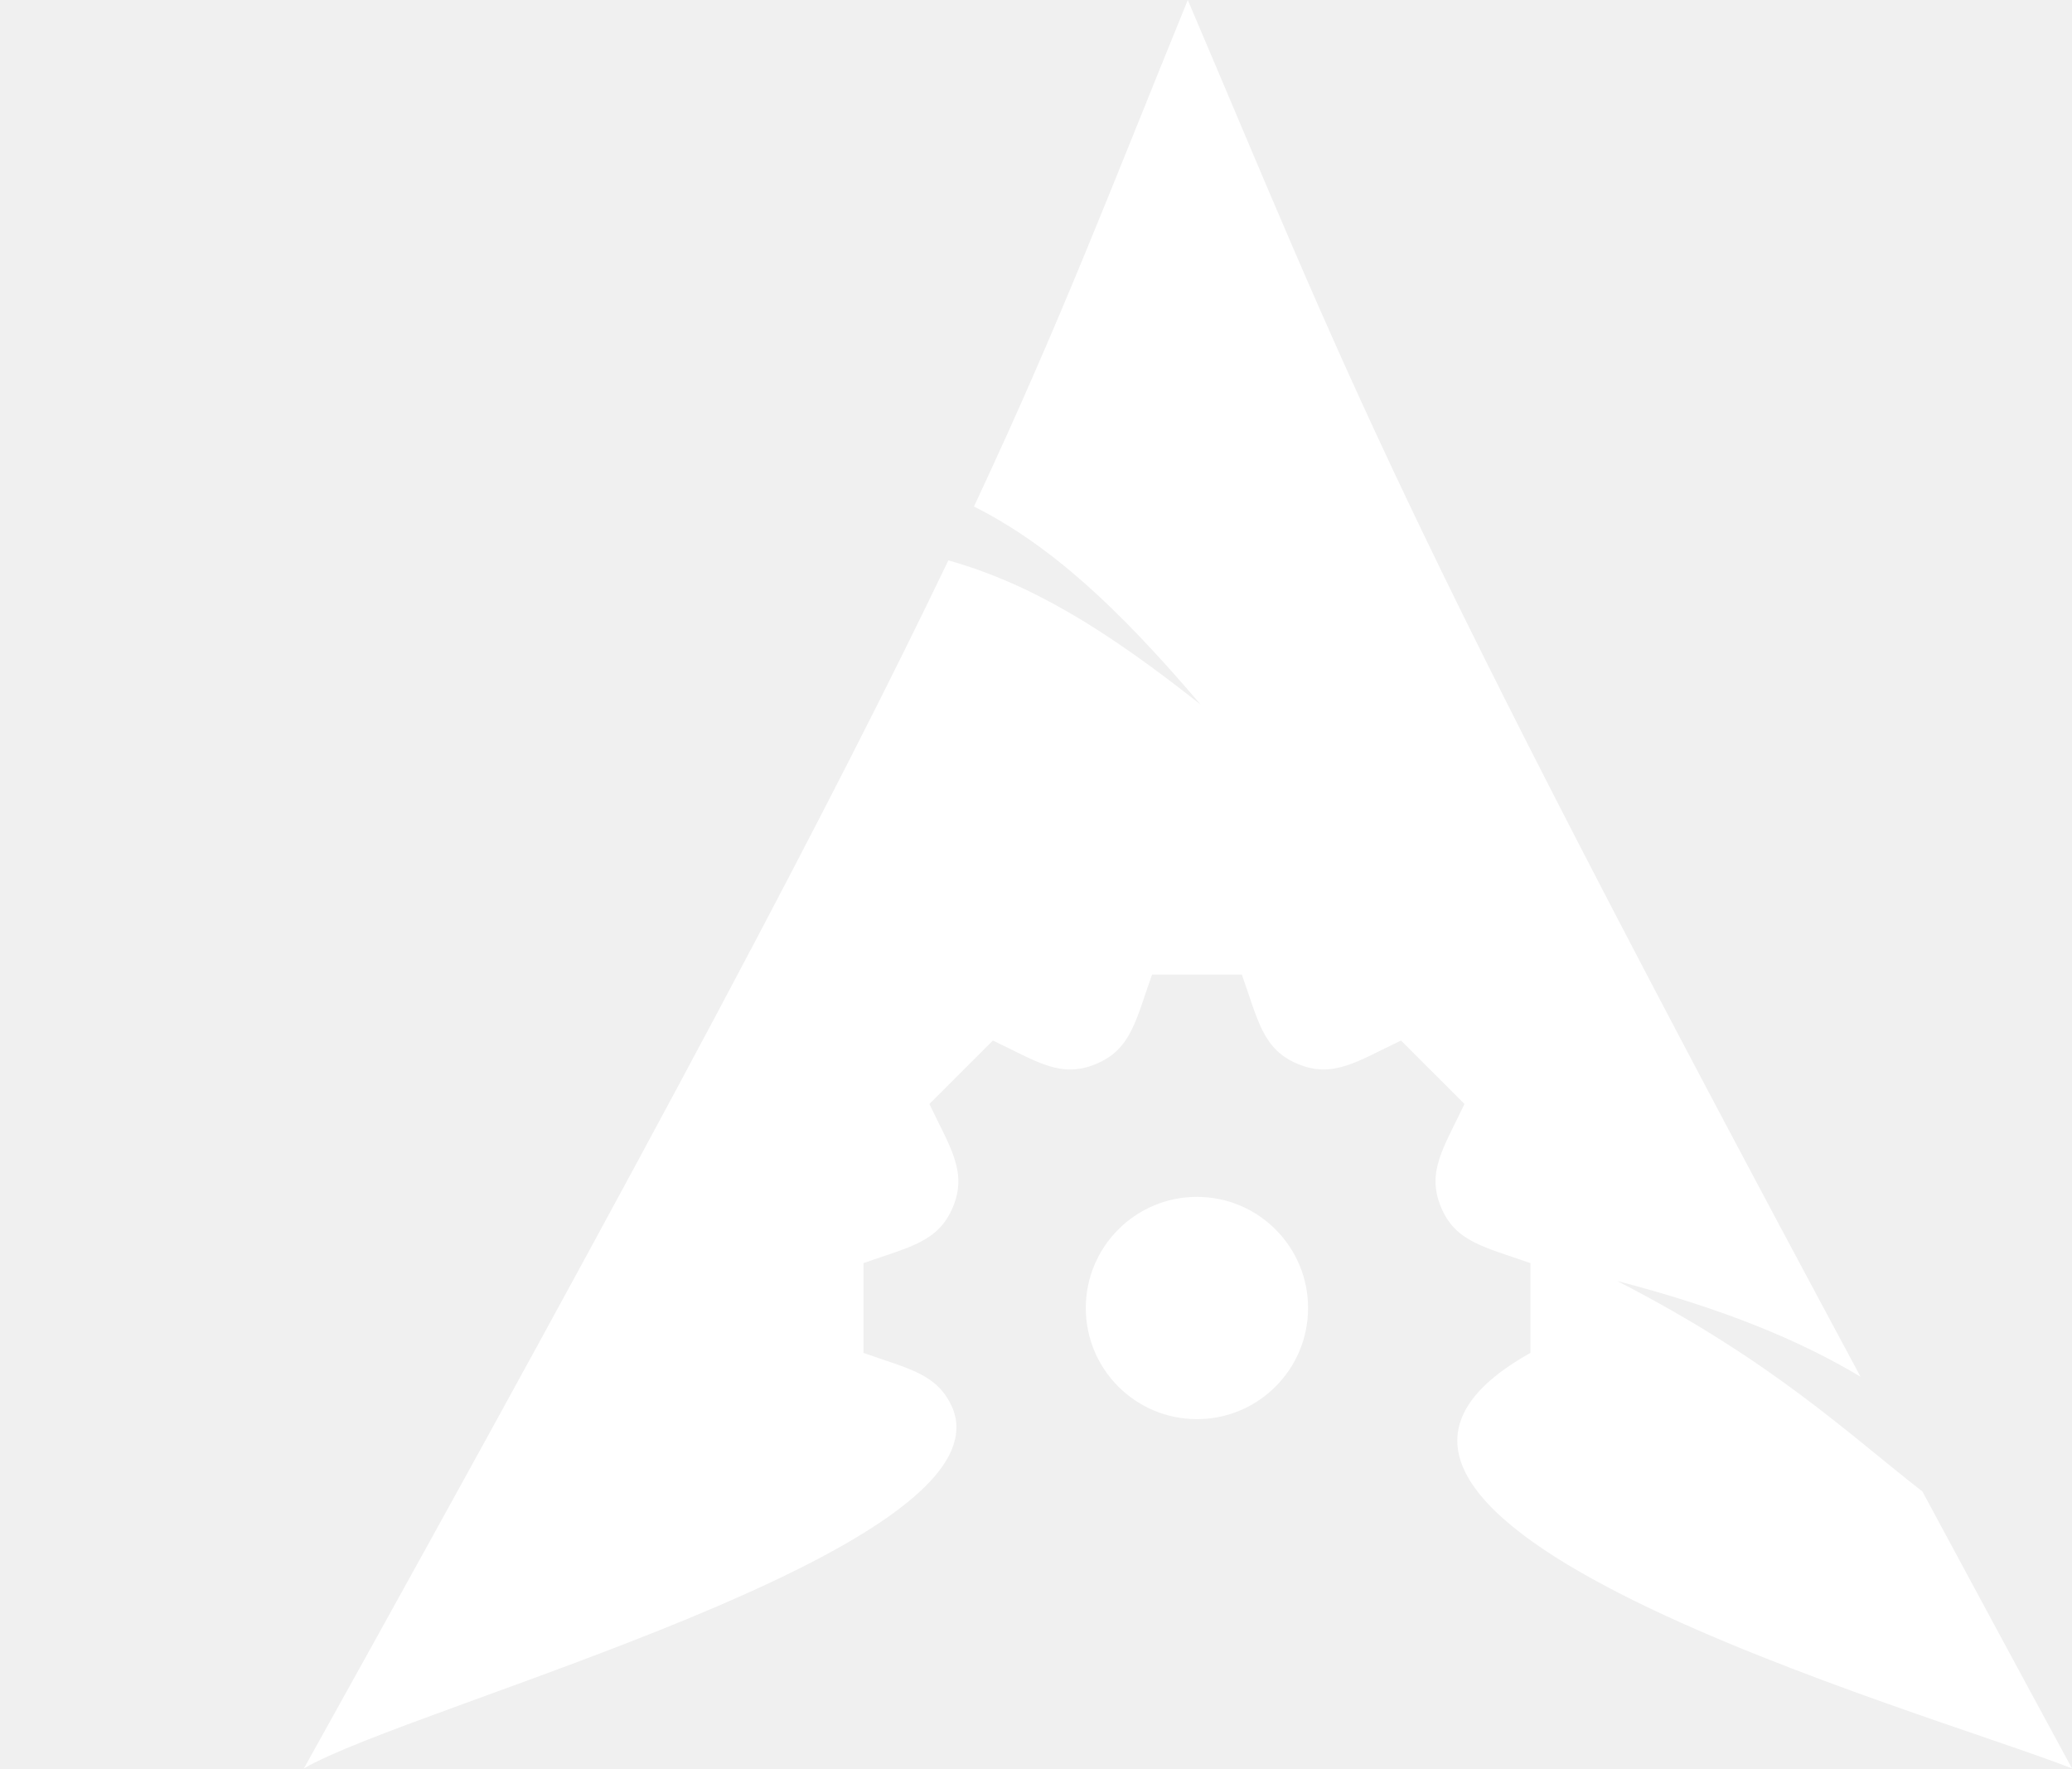
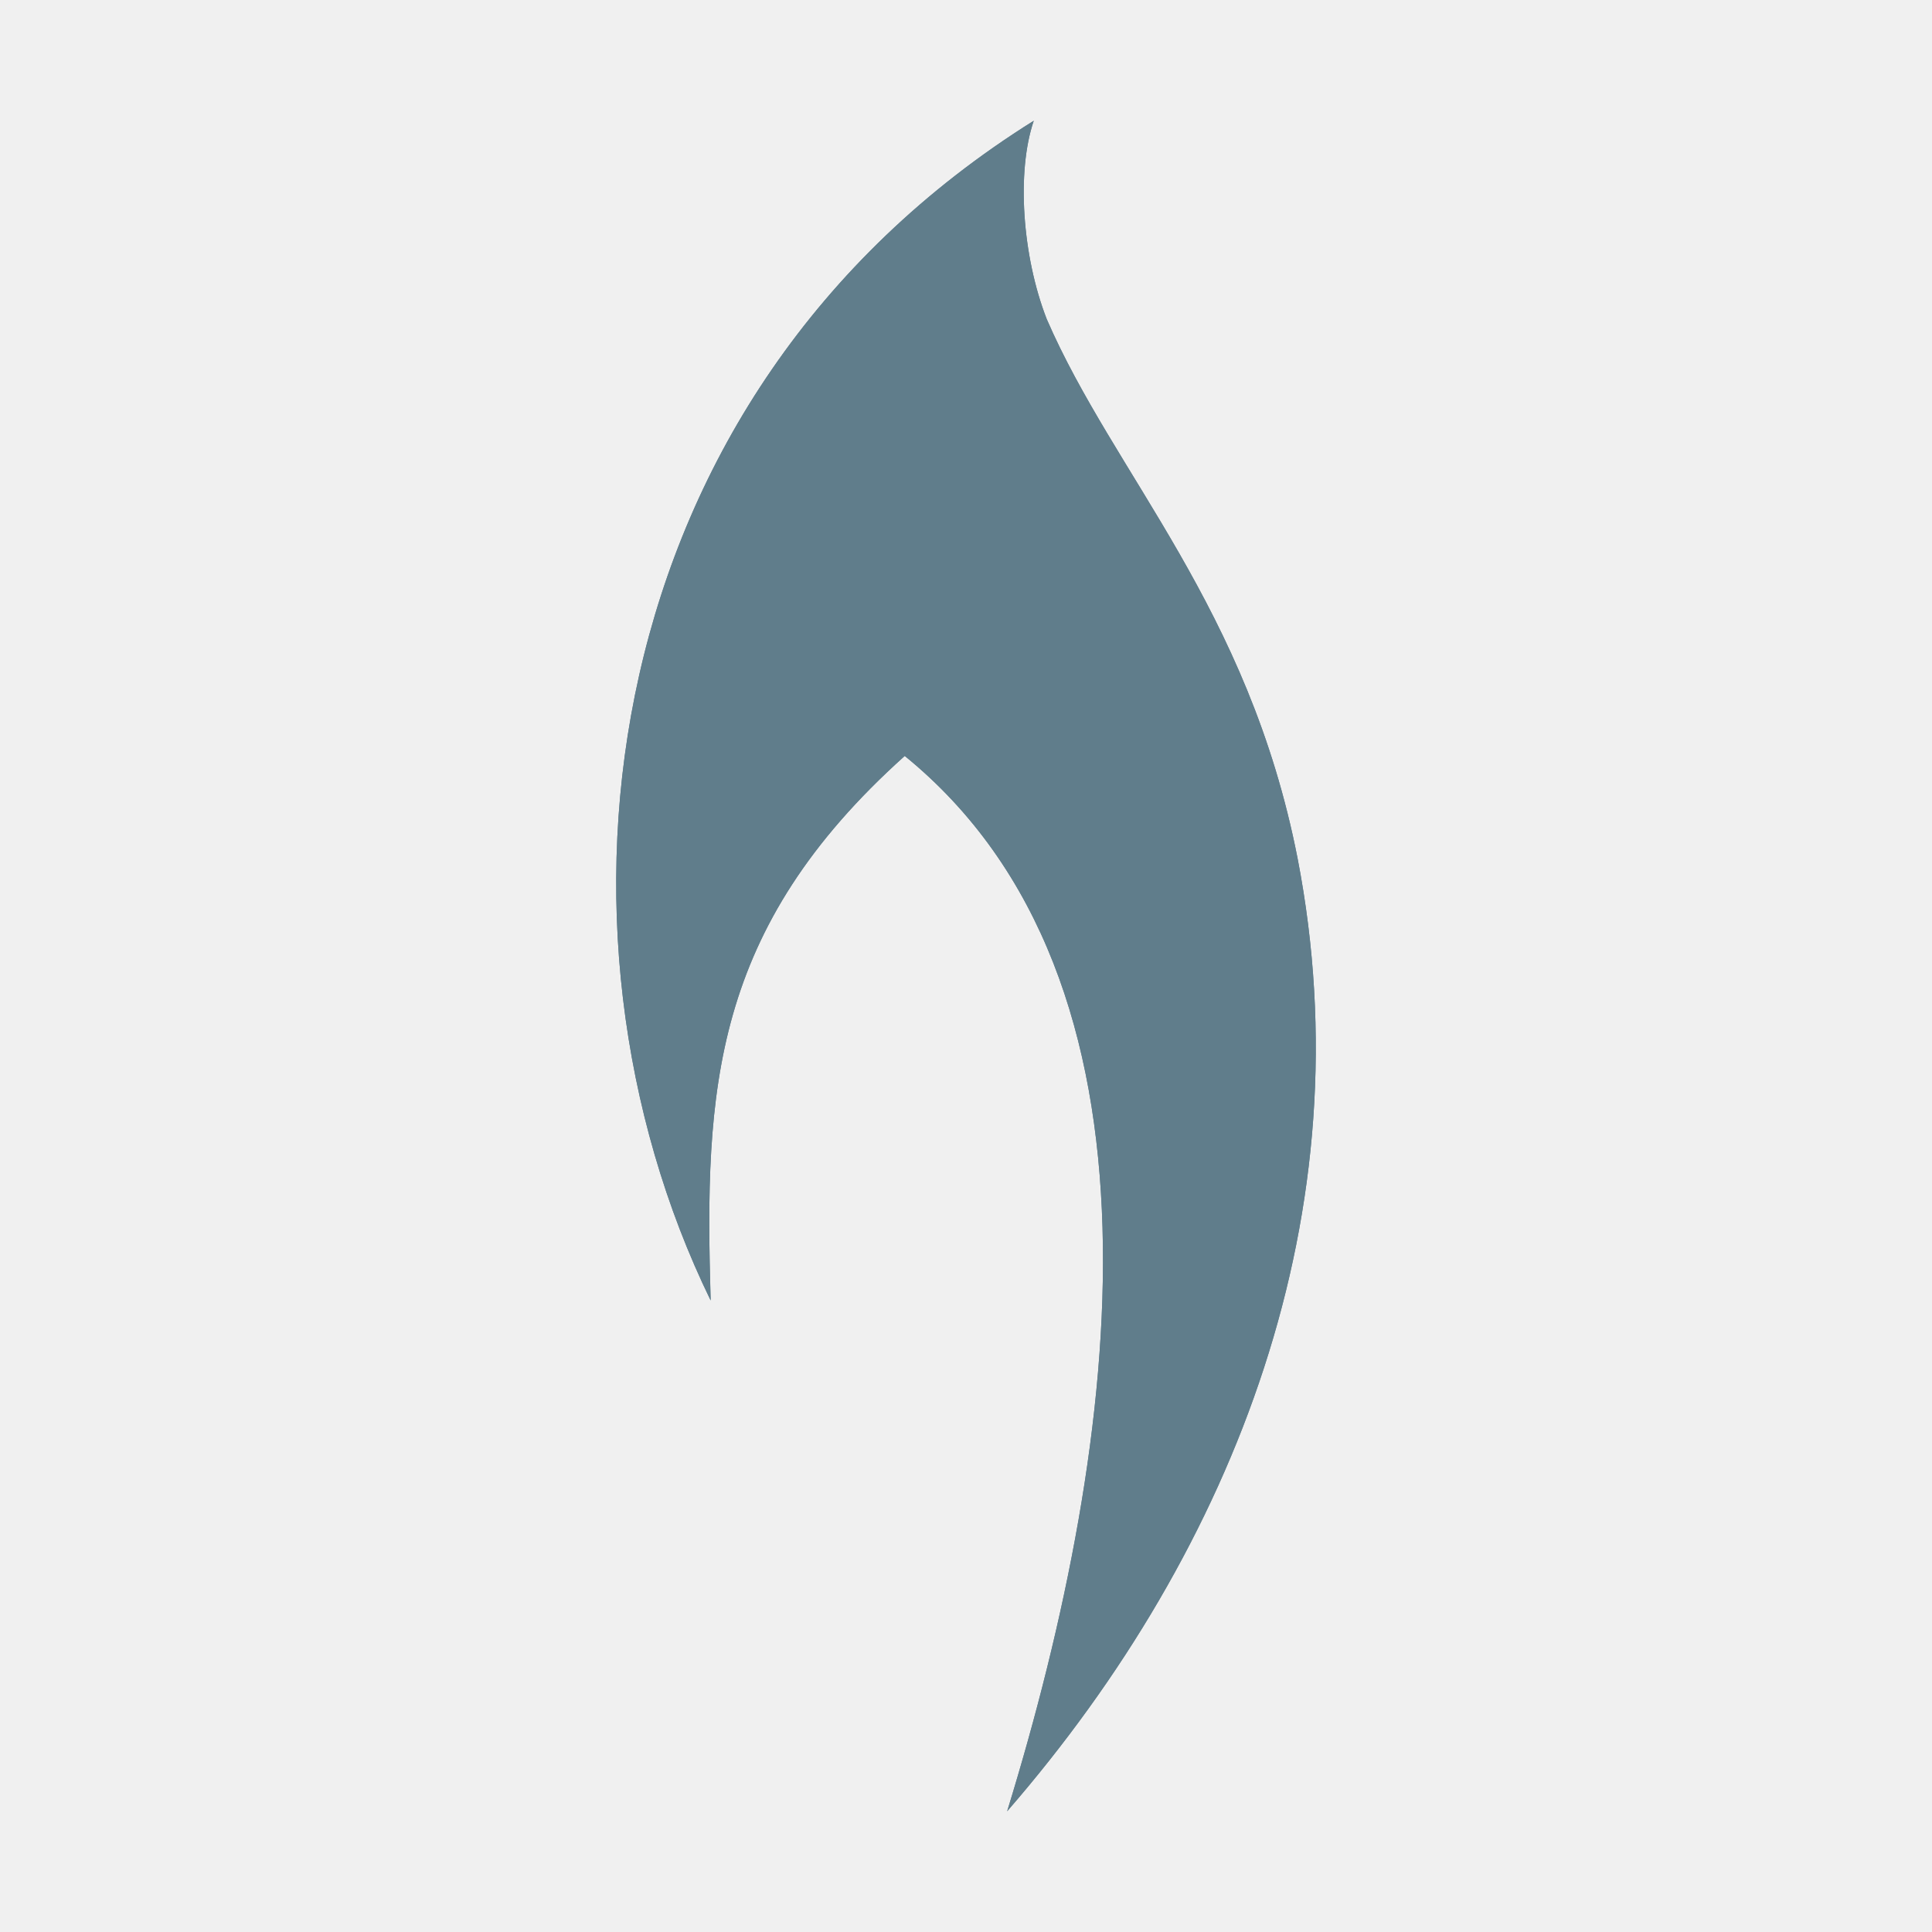
- <svg xmlns="http://www.w3.org/2000/svg" width="600" height="512" viewBox="0 0 158.75 135.467" version="1.1" id="svg5">
-   <defs id="defs2" />
-   <g id="layer1">
-     <path id="path53" style="fill:#ffffff;fill-opacity:1;stroke-width:0.815" d="M 91.004,-3.3733333e-5 V 0.003 C 84.973,14.785 81.338,24.456 74.623,38.799 80.464,41.75 85.575,46.448 91.998,53.981 84.695,48.205 79.002,44.717 72.659,42.926 64.066,60.853 50.603,86.389 23.283,135.467 c 8.099,-4.75 53.887,-16.706 49.728,-27.533 -1.122,-2.703 -3.379,-3.062 -6.854,-4.297 v -6.879 c 3.481,-1.239 5.732,-1.593 6.854,-4.299 1.124,-2.71 -0.218,-4.554 -1.804,-7.892 l 4.865,-4.862 c 3.353,1.594 5.186,2.926 7.892,1.802 h 0.002 c 2.704,-1.122 3.06,-3.372 4.3,-6.852 h 6.881 c 1.243,3.497 1.596,5.733 4.298,6.852 h 0.002 c 2.712,1.124 4.57,-0.223 7.894,-1.802 l 4.863,4.862 c -1.59,3.348 -2.925,5.187 -1.803,7.892 v 0.002 c 1.118,2.697 3.339,3.048 6.854,4.297 v 6.879 c -22.745,12.708 30.409,27.444 41.497,31.83 -4.177,-7.688 -7.906,-14.619 -11.465,-21.219 -5.608,-4.346 -11.458,-10.001 -23.389,-16.123 8.201,2.131 14.073,4.589 18.65,7.336 C 106.348,38.081 103.417,29.128 91.004,-3.3733333e-5 Z M 91.705,91.683 c -4.703,0 -8.515,3.813 -8.515,8.514 0,4.702 3.812,8.513 8.515,8.513 4.703,0 8.516,-3.811 8.516,-8.513 0,-4.702 -3.813,-8.514 -8.516,-8.514 z" />
+ <svg xmlns="http://www.w3.org/2000/svg" xmlns:xlink="http://www.w3.org/1999/xlink" id="svg2408" height="64" width="64" version="1.0">
+   <defs id="defs2410">
+     <linearGradient gradientTransform="scale(1.005865,0.994169)" gradientUnits="userSpaceOnUse" id="ButtonShadow" y2="7.017" x2="45.448" y1="92.54" x1="45.448">
+       <stop offset="0" style="stop-color:#000000;stop-opacity:1" id="stop3750" />
+       <stop offset="1" style="stop-color:#000000;stop-opacity:0.588" id="stop3752" />
+     </linearGradient>
+     <linearGradient id="linearGradient3737">
+       <stop offset="0" style="stop-color:#ffffff;stop-opacity:1" id="stop3739" />
+       <stop offset="1" style="stop-color:#ffffff;stop-opacity:0" id="stop3741" />
+     </linearGradient>
+     <filter id="filter3174" style="color-interpolation-filters:sRGB">
+       <feGaussianBlur stdDeviation="1.71" id="feGaussianBlur3176" />
+     </filter>
+     <linearGradient gradientUnits="userSpaceOnUse" xlink:href="#linearGradient3737" id="linearGradient3188" y2="63.893" x2="36.357" y1="6" x1="36.357" />
+     <filter id="filter3794" height="1.384" width="1.384" y="-0.192" x="-0.192" style="color-interpolation-filters:sRGB">
+       <feGaussianBlur stdDeviation="5.28" id="feGaussianBlur3796" />
+     </filter>
+     <linearGradient gradientUnits="userSpaceOnUse" xlink:href="#linearGradient3737" id="linearGradient3613" y2="138.661" x2="48" y1="20.221" x1="48" />
+     <radialGradient gradientTransform="matrix(1.157313,0,0,0.9959077,-7.551021,0.1971319)" gradientUnits="userSpaceOnUse" xlink:href="#linearGradient3737" id="radialGradient3619" fy="90.172" fx="48" r="42" cy="90.172" cx="48" />
+     <clipPath id="clipPath3613">
+       <rect style="fill:#ffffff;fill-opacity:1;fill-rule:nonzero;stroke:none" id="rect3615" y="6" x="6" ry="6" rx="6" height="84" width="84" />
+     </clipPath>
+     <linearGradient gradientUnits="userSpaceOnUse" xlink:href="#linearGradient4108" id="linearGradient3617" y2="5.988" x2="48" y1="90" x1="48" />
+     <linearGradient gradientTransform="matrix(1.005865,0,0,0.994169,100,0)" gradientUnits="userSpaceOnUse" id="ButtonShadow-0" y2="7.017" x2="45.448" y1="92.54" x1="45.448">
+       <stop offset="0" style="stop-color:#000000;stop-opacity:1" id="stop3750-8" />
+       <stop offset="1" style="stop-color:#000000;stop-opacity:0.588" id="stop3752-5" />
+     </linearGradient>
+     <linearGradient gradientTransform="matrix(1.02381,0,0,1.011905,-1.142857,-98.07143)" gradientUnits="userSpaceOnUse" xlink:href="#ButtonShadow-0" id="linearGradient3780" y2="90.239" x2="32.251" y1="6.132" x1="32.251" />
+     <linearGradient gradientTransform="matrix(1.02381,0,0,1.011905,-1.142857,-98.07143)" gradientUnits="userSpaceOnUse" xlink:href="#ButtonShadow-0" id="linearGradient3772" y2="90.239" x2="32.251" y1="6.132" x1="32.251" />
+     <linearGradient gradientTransform="matrix(1.02381,0,0,1.011905,-1.142857,-98.07143)" gradientUnits="userSpaceOnUse" xlink:href="#ButtonShadow-0" id="linearGradient3725" y2="90.239" x2="32.251" y1="6.132" x1="32.251" />
+     <linearGradient gradientTransform="translate(0,-97)" gradientUnits="userSpaceOnUse" xlink:href="#ButtonShadow-0" id="linearGradient3721" y2="90.239" x2="32.251" y1="6.132" x1="32.251" />
+     <linearGradient gradientTransform="matrix(1.02381,0,0,1.011905,-1.142857,-98.07143)" gradientUnits="userSpaceOnUse" xlink:href="#ButtonShadow-0" id="linearGradient3026" y2="90.239" x2="32.251" y1="6.132" x1="32.251" />
+     <radialGradient gradientTransform="matrix(3.287367,0,0,2.519654,111.6891,-642.7214)" gradientUnits="userSpaceOnUse" xlink:href="#linearGradient3004" id="radialGradient5851" fy="320.086" fx="49.53" r="31.949" cy="320.086" cx="49.53" />
+     <radialGradient gradientTransform="matrix(-0.0660395,4.190266,-3.573754,-0.05626827,2168.154,-1171.421)" gradientUnits="userSpaceOnUse" xlink:href="#linearGradient3004" id="radialGradient3228" fy="590.59" fx="332.723" r="218.022" cy="590.59" cx="332.723" />
+     <linearGradient gradientTransform="matrix(1.237124,0,0,1.237124,-1037.425,-1010.413)" gradientUnits="userSpaceOnUse" xlink:href="#linearGradient3004" id="linearGradient2994" y2="1340.56" x2="1099.685" y1="-313.524" x1="783.863" />
+     <linearGradient gradientTransform="matrix(1.237124,0,0,1.237124,-161.0905,-377.3414)" gradientUnits="userSpaceOnUse" xlink:href="#linearGradient3004" id="linearGradient2986" y2="269.709" x2="368.621" y1="697.437" x1="464.017" />
+     <linearGradient id="linearGradient3004">
+       <stop offset="0" style="stop-color:#ffffff;stop-opacity:1" id="stop3006" />
+       <stop offset="0.342" style="stop-color:#ffffff;stop-opacity:1" id="stop7609" />
+       <stop offset="0.52" style="stop-color:#bebdf3;stop-opacity:1" id="stop7599" />
+       <stop offset="0.754" style="stop-color:#8f82f9;stop-opacity:1" id="stop7611" />
+       <stop offset="0.871" style="stop-color:#9f99c7;stop-opacity:1" id="stop7613" />
+       <stop offset="1" style="stop-color:#524c76;stop-opacity:1" id="stop3008" />
+     </linearGradient>
+     <linearGradient id="linearGradient4108">
+       <stop offset="0" style="stop-color:#8983ac;stop-opacity:1" id="stop4110" />
+       <stop offset="1" style="stop-color:#ceccdd;stop-opacity:1" id="stop4112" />
+     </linearGradient>
+     <linearGradient y2="1340.56" x2="1099.685" y1="-313.524" x1="783.863" gradientTransform="matrix(1.237124,0,0,1.237124,-1037.425,-1010.413)" gradientUnits="userSpaceOnUse" id="linearGradient3196" xlink:href="#linearGradient3004" />
+     <linearGradient y2="269.709" x2="368.621" y1="697.437" x1="464.017" gradientTransform="matrix(1.237124,0,0,1.237124,-161.0905,-377.3414)" gradientUnits="userSpaceOnUse" id="linearGradient3198" xlink:href="#linearGradient3004" />
+     <radialGradient r="31.949" fy="320.086" fx="49.53" cy="320.086" cx="49.53" gradientTransform="matrix(3.287367,0,0,2.519654,111.6891,-642.7214)" gradientUnits="userSpaceOnUse" id="radialGradient3200" xlink:href="#linearGradient3004" />
+     <radialGradient r="218.022" fy="590.59" fx="332.723" cy="590.59" cx="332.723" gradientTransform="matrix(-0.0660395,4.190266,-3.573754,-0.05626827,2168.154,-1171.421)" gradientUnits="userSpaceOnUse" id="radialGradient3202" xlink:href="#linearGradient3004" />
+     <linearGradient gradientUnits="userSpaceOnUse" y2="293.98" x2="1003.591" y1="293.98" x1="587.358" id="linearGradient5560-1" xlink:href="#linearGradient5554-7" />
+     <linearGradient id="linearGradient5554-7">
+       <stop id="stop5556-0" offset="0" style="stop-color:#000000;stop-opacity:1;" />
+       <stop id="stop5558-4" offset="1" style="stop-color:#000000;stop-opacity:0;" />
+     </linearGradient>
+     <linearGradient gradientUnits="userSpaceOnUse" y2="293.98" x2="1003.591" y1="293.98" x1="587.358" id="linearGradient5576" xlink:href="#linearGradient5554-7" />
+   </defs>
+   <g transform="translate(0,-32)" style="display:none" id="layer2">
+     <rect style="opacity:0.9;fill:url(#ButtonShadow);fill-opacity:1;fill-rule:nonzero;stroke:none;filter:url(#filter3174)" id="rect3745" y="7" x="5" ry="6" rx="6" height="85" width="86" />
+   </g>
+   <path style="opacity:0.05;fill:#000000;fill-opacity:1;fill-rule:evenodd;stroke:none" id="path3144" d="m 158.777,-21.098 c -1.162,0.03 -2.299,0.172 -3.406,0.375 -6.454,1.18 -11.884,4.547 -15.812,8.5 -3.922,3.947 -6.46,8.486 -6.906,12.75 -0.458,4.377 1.866,7.511 3.094,8.875 2.33,2.589 5.517,4.263 8.344,5.688 -2.539,2.217 -4.841,4.232 -6.406,5.875 -3.485,3.66 -6.333,7.66 -6.344,11.812 -6e-4,0.209 -0.032,1.378 0.094,2.688 0.126,1.312 0.448,2.917 1.25,4.469 0.127,0.245 0.676,1.417 1.688,2.719 1.006,1.295 2.494,2.825 4.688,4.062 3.049,1.72 6.892,2.193 10.656,1.656 11.229,-1.603 24.755,-10.4 34.594,-18.531 6.281,-5.191 10.784,-9.897 12.562,-13.219 1.603,-2.995 1.617,-6.804 0.812,-9.719 -1.219,-4.418 -5.514,-9.089 -10.812,-13.844 -5.32,-4.773 -11.79,-9.375 -17.906,-12.125 -3.158,-1.42 -6.723,-2.12 -10.188,-2.031 z" />
+   <g transform="translate(0,-32)" style="display:inline" id="layer6" />
+   <g style="display:inline;fill:#607d8b;fill-opacity:1" id="layer7" transform="matrix(0.7548439,0,0,0.7548439,-5.344772,-4.640085)">
+     <g style="display:inline;opacity:1;fill:#607d8b;fill-opacity:1;stroke:none" id="flame1" transform="matrix(0.07579473,0,0,0.07579473,-10.81926,26.25778)">
+       <path id="path3774" d="M 647.637,487.632 C 543.067,273.081 579.535,-35.808 834.711,-195.417 c -10.034,29.358 -6.746,78.315 7.516,114.872 C 881.343,9.681 959.045,86.282 987.496,231.846 1026.879,435.579 952.283,630.184 819.301,783.378 885.944,566.617 919.648,302.239 760,172.362 648.263,272.583 644.018,365.899 647.637,487.632 Z" style="display:inline;fill:#607d8b;fill-opacity:1;stroke:none" />
+     </g>
+     <path style="display:inline;opacity:1;fill:#607d8b;fill-opacity:1;stroke:none;stroke-width:0.076" d="M 38.268,63.218 C 30.342,46.956 33.106,23.544 52.447,11.446 c -0.761,2.225 -0.511,5.936 0.57,8.707 2.965,6.839 8.854,12.645 11.011,23.678 2.985,15.442 -2.669,30.192 -12.748,41.803 5.051,-16.429 7.606,-36.468 -4.495,-46.312 -8.469,7.596 -8.791,14.669 -8.517,23.896 z" id="path3774-7" />
  </g>
</svg>
